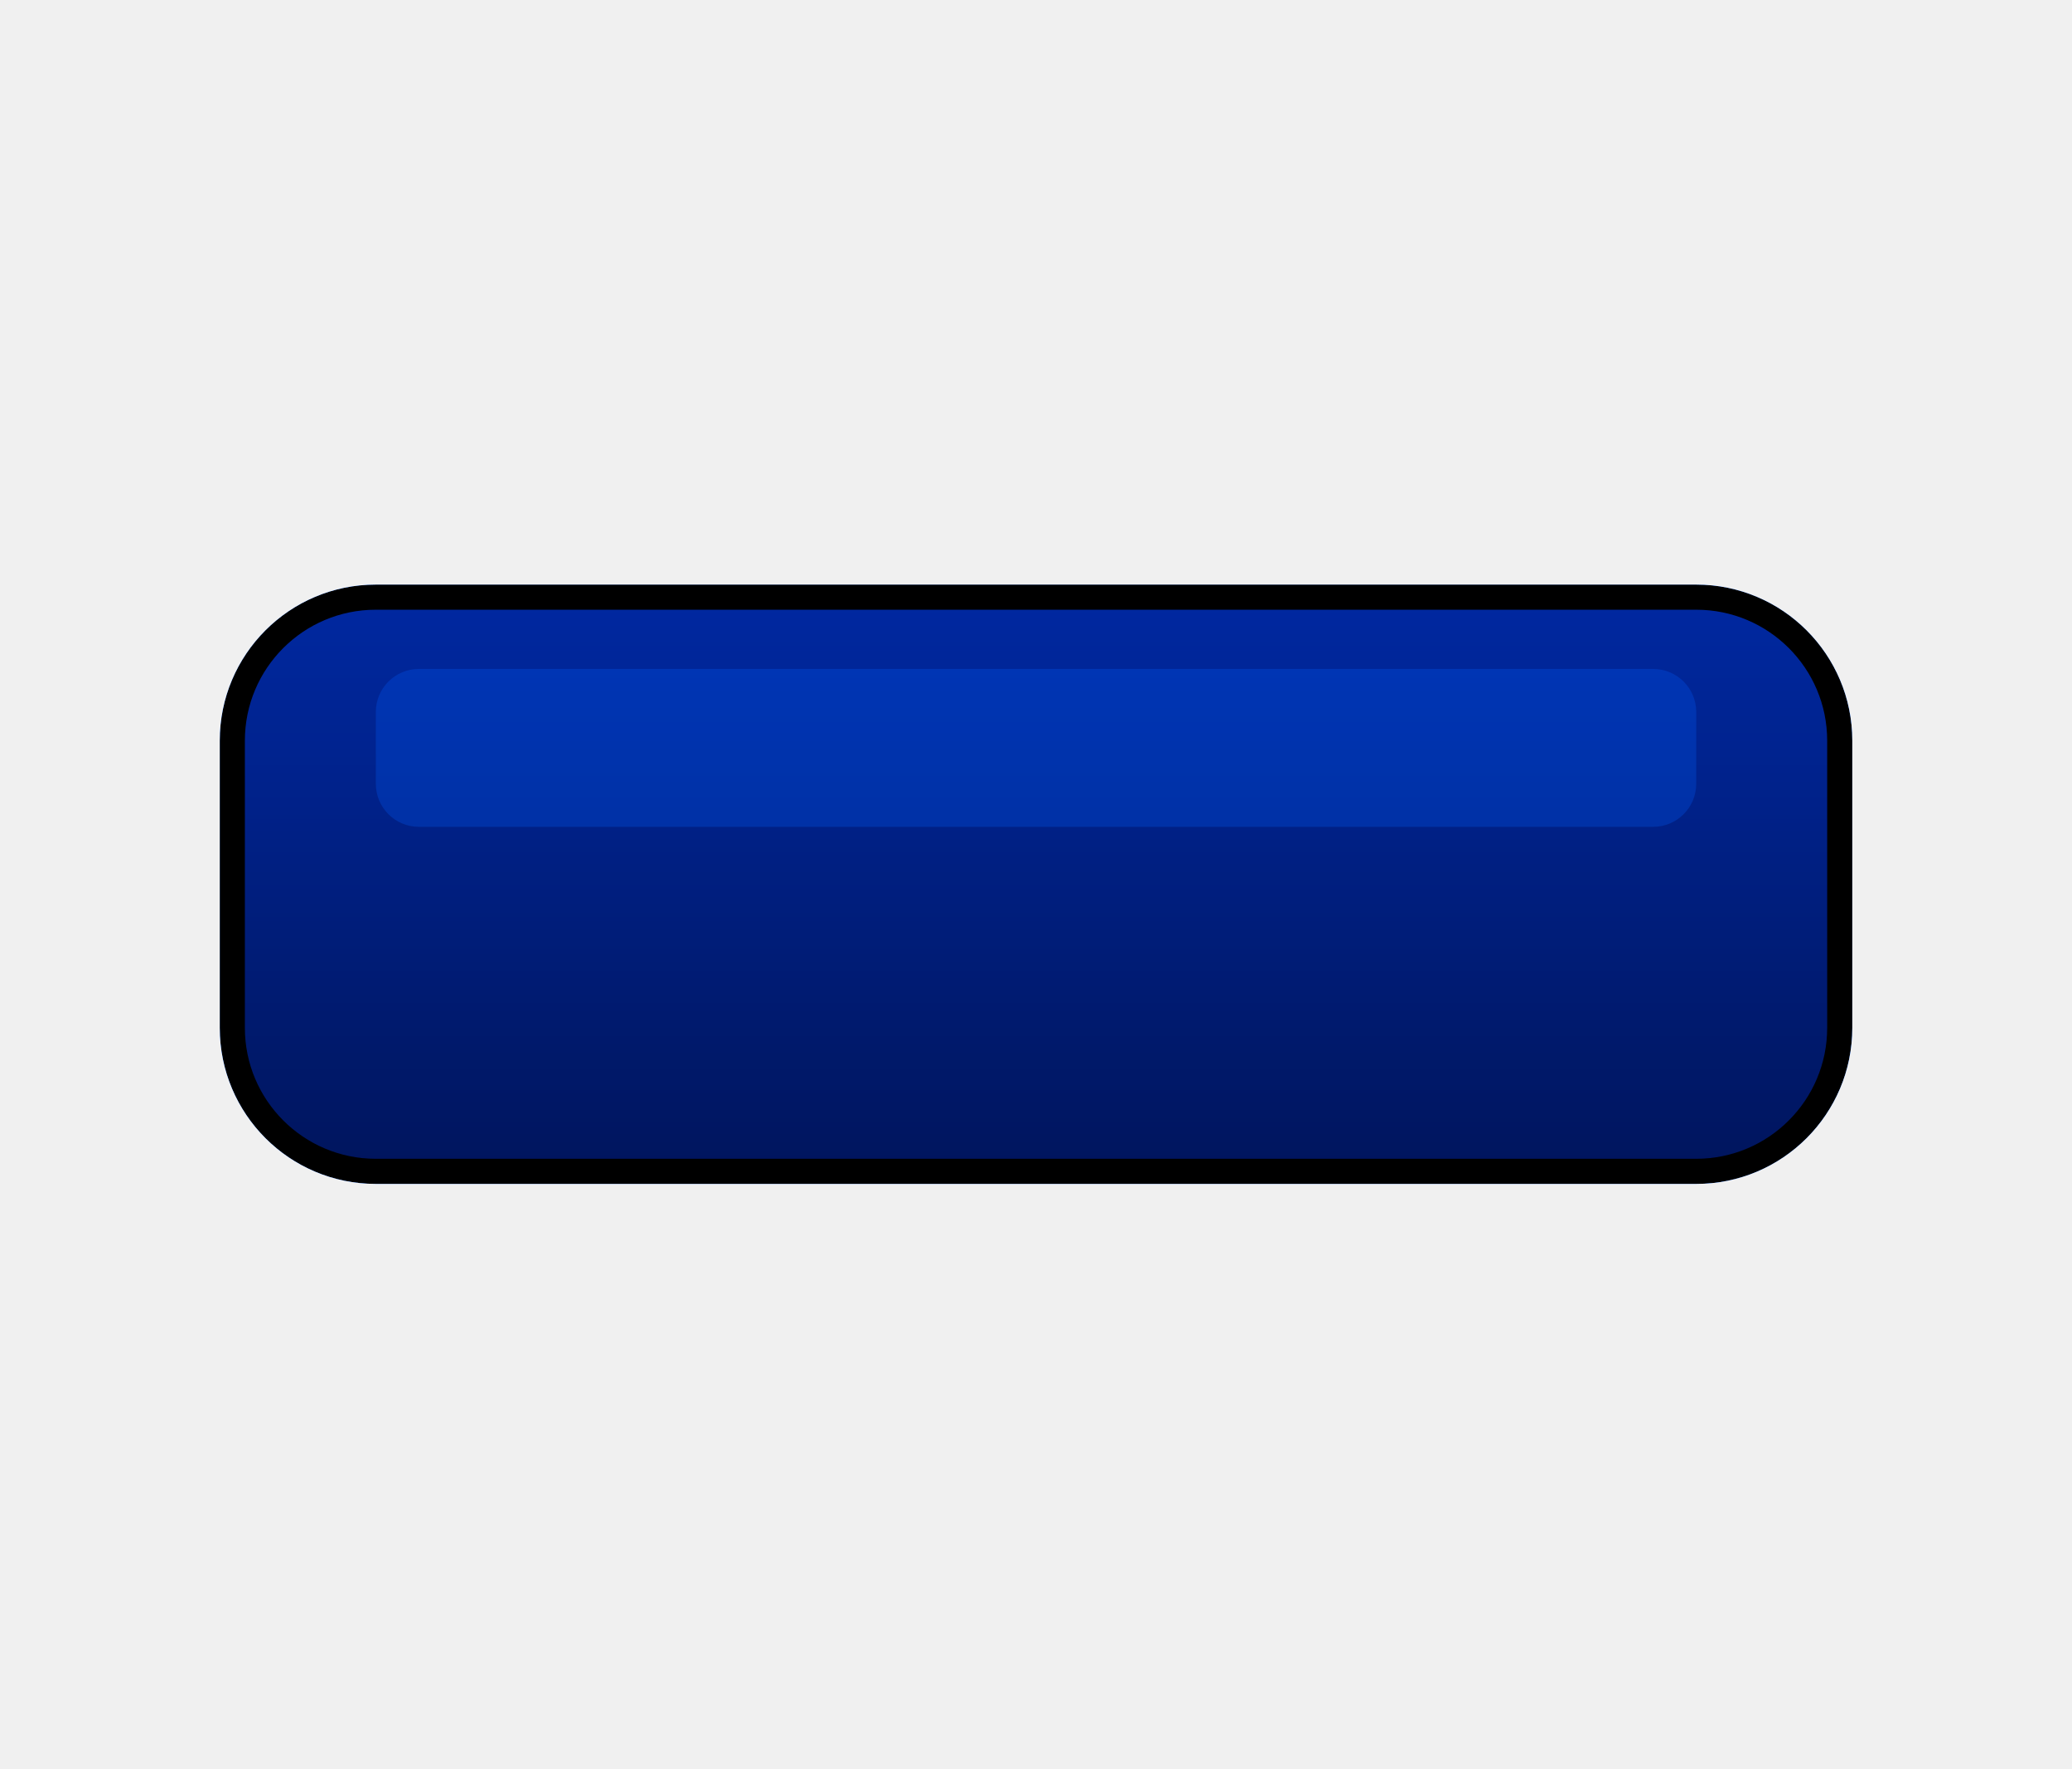
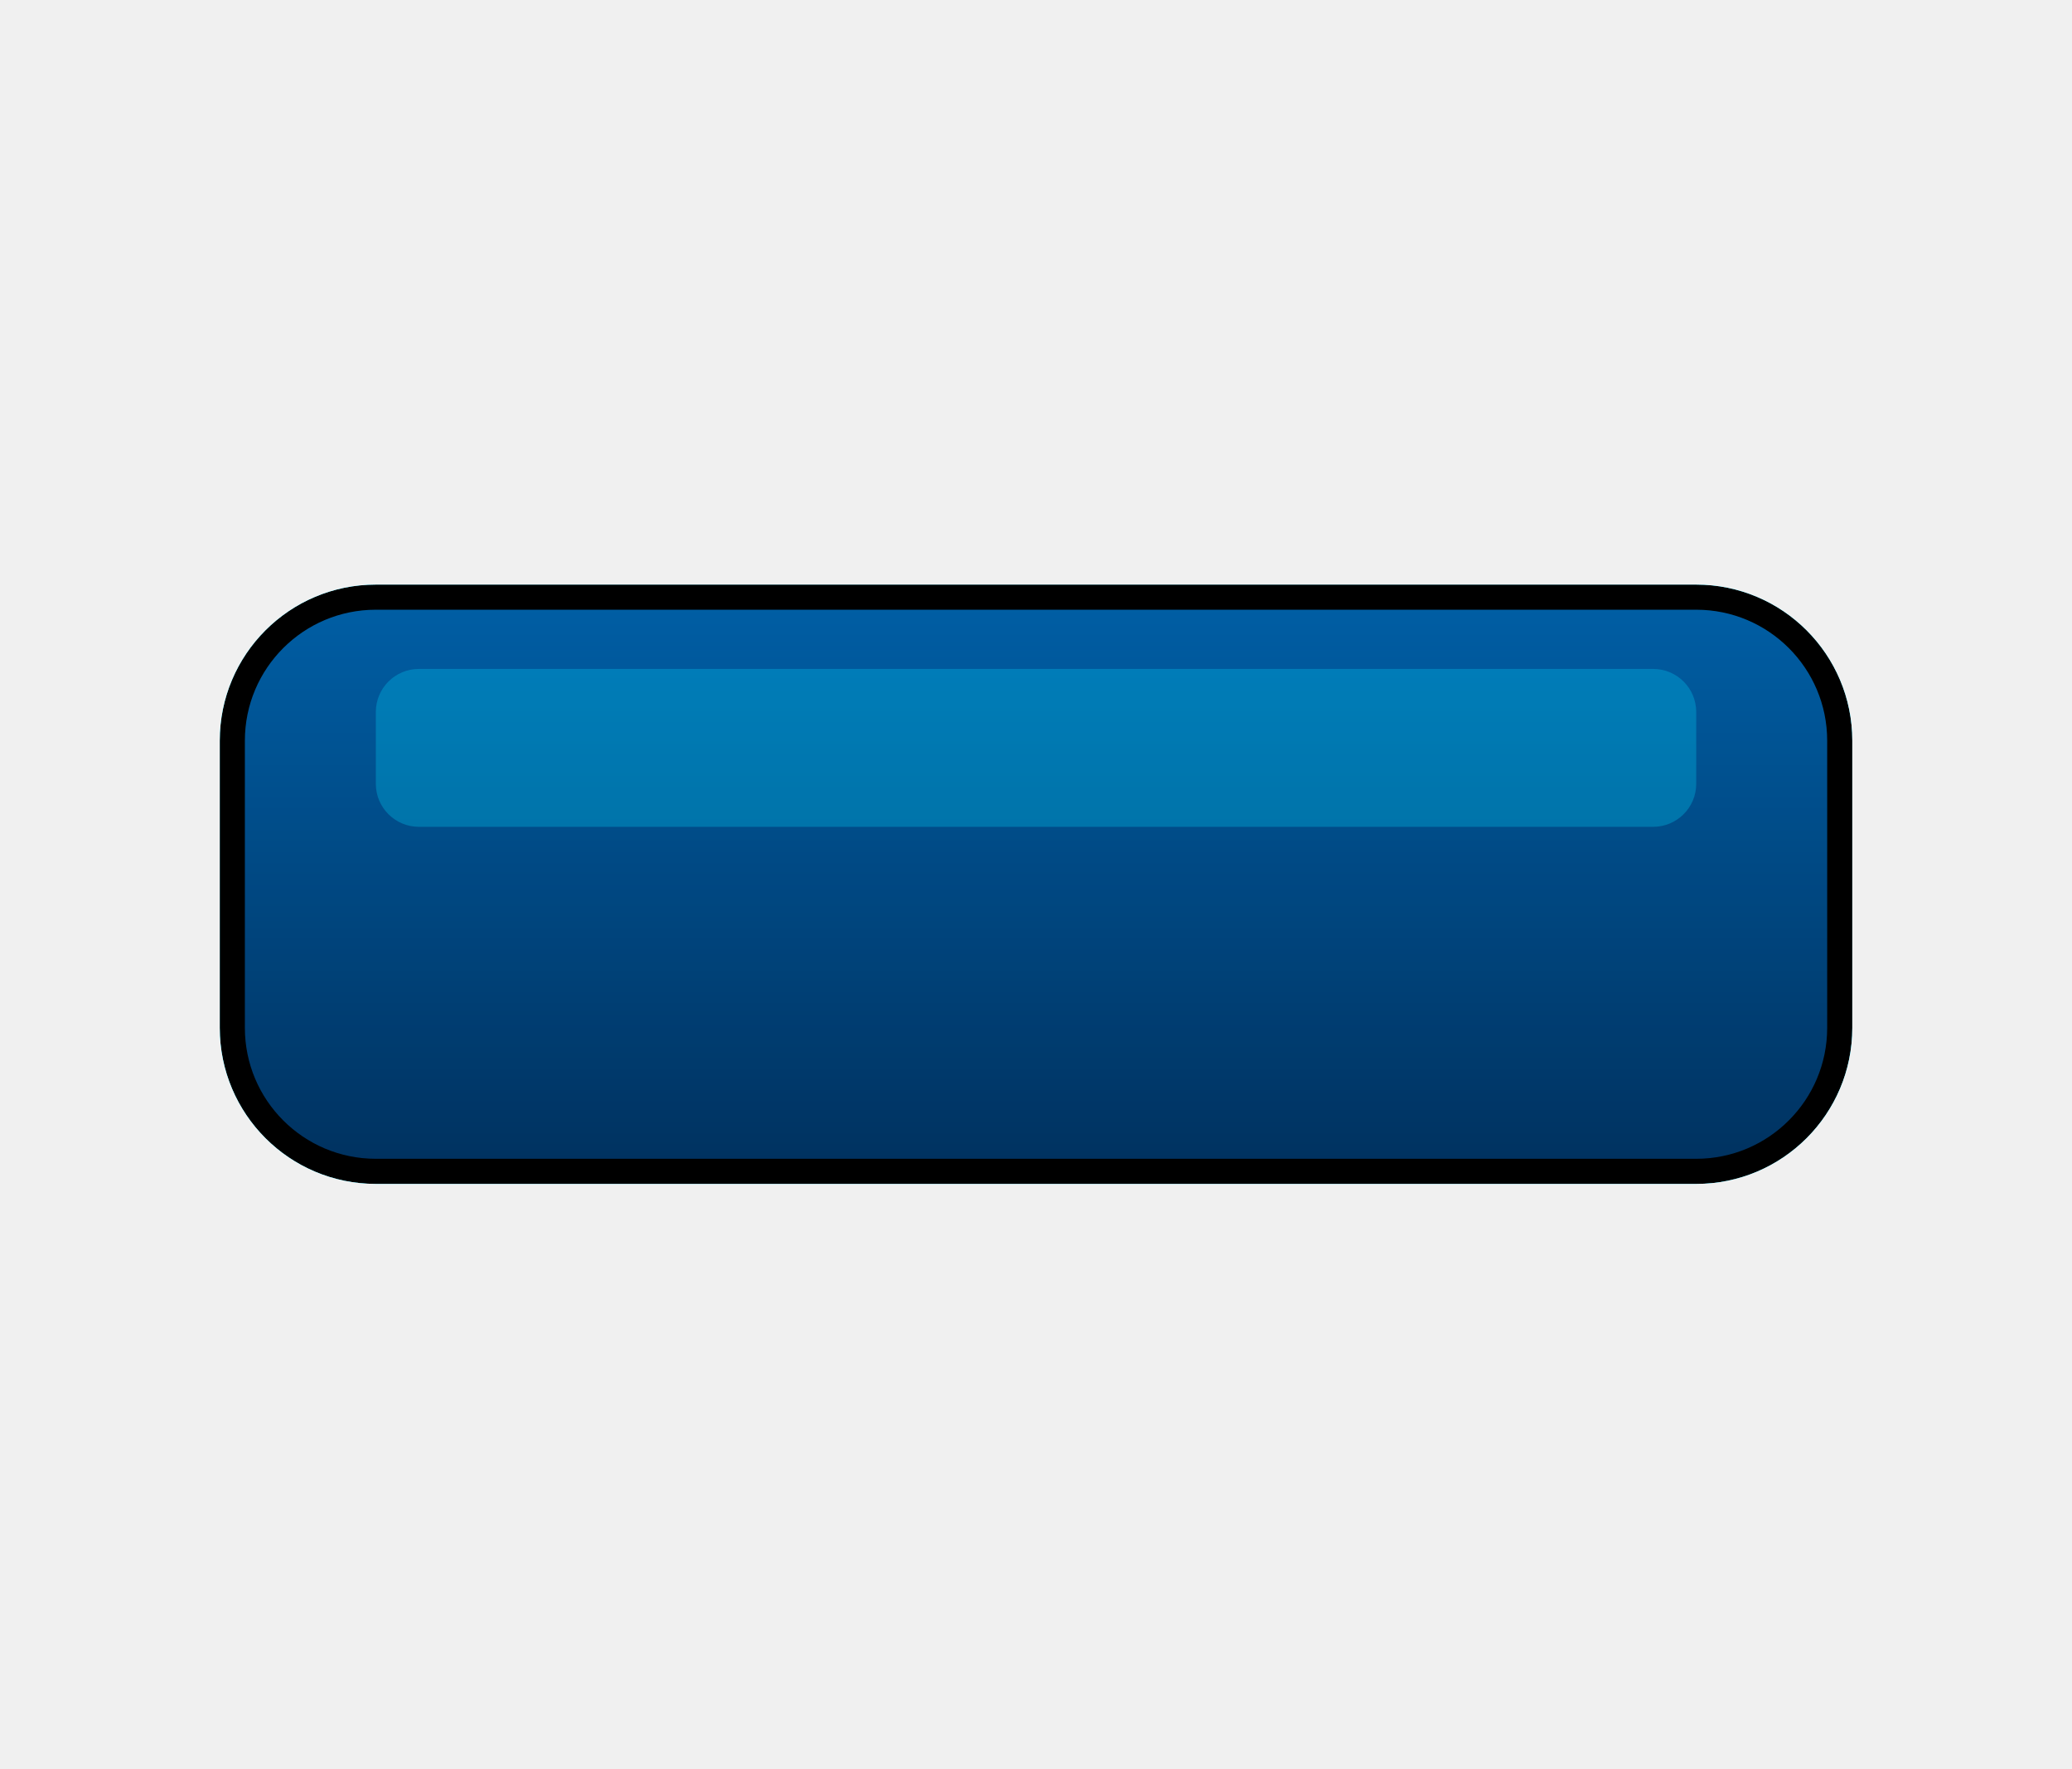
<svg xmlns="http://www.w3.org/2000/svg" width="150" height="128" viewBox="0 0 128 128">
  <g filter="url(#tint)">
    <g transform="matrix(1.039 0 0 1.039 -2.494 -2.494)">
      <defs>
        <linearGradient id="capFlatNavyFace01" x1="64" y1="44" x2="64" y2="84" gradientUnits="userSpaceOnUse">
          <stop offset="0" stop-color="#4A6FA5" />
          <stop offset="1" stop-color="#1E3A5F" />
        </linearGradient>
        <filter id="tint" color-interpolation-filters="sRGB">
-           <feFlood flood-color="#015cf9" result="flood" />
+           <feFlood flood-color="#00D9FF" result="flood" />
          <feBlend mode="multiply" in="SourceGraphic" in2="flood" result="blend" />
          <feComposite in="blend" in2="SourceGraphic" operator="in" />
        </filter>
      </defs>
      <rect x="8" y="44" width="112" height="40" rx="10" ry="10" fill="url(#capFlatNavyFace01)" stroke="#000000" stroke-width="1.75" />
      <rect x="18" y="49" width="92" height="11" rx="3" ry="3" fill="#FFFFFF" fill-opacity="0.28" />
    </g>
  </g>
</svg>
